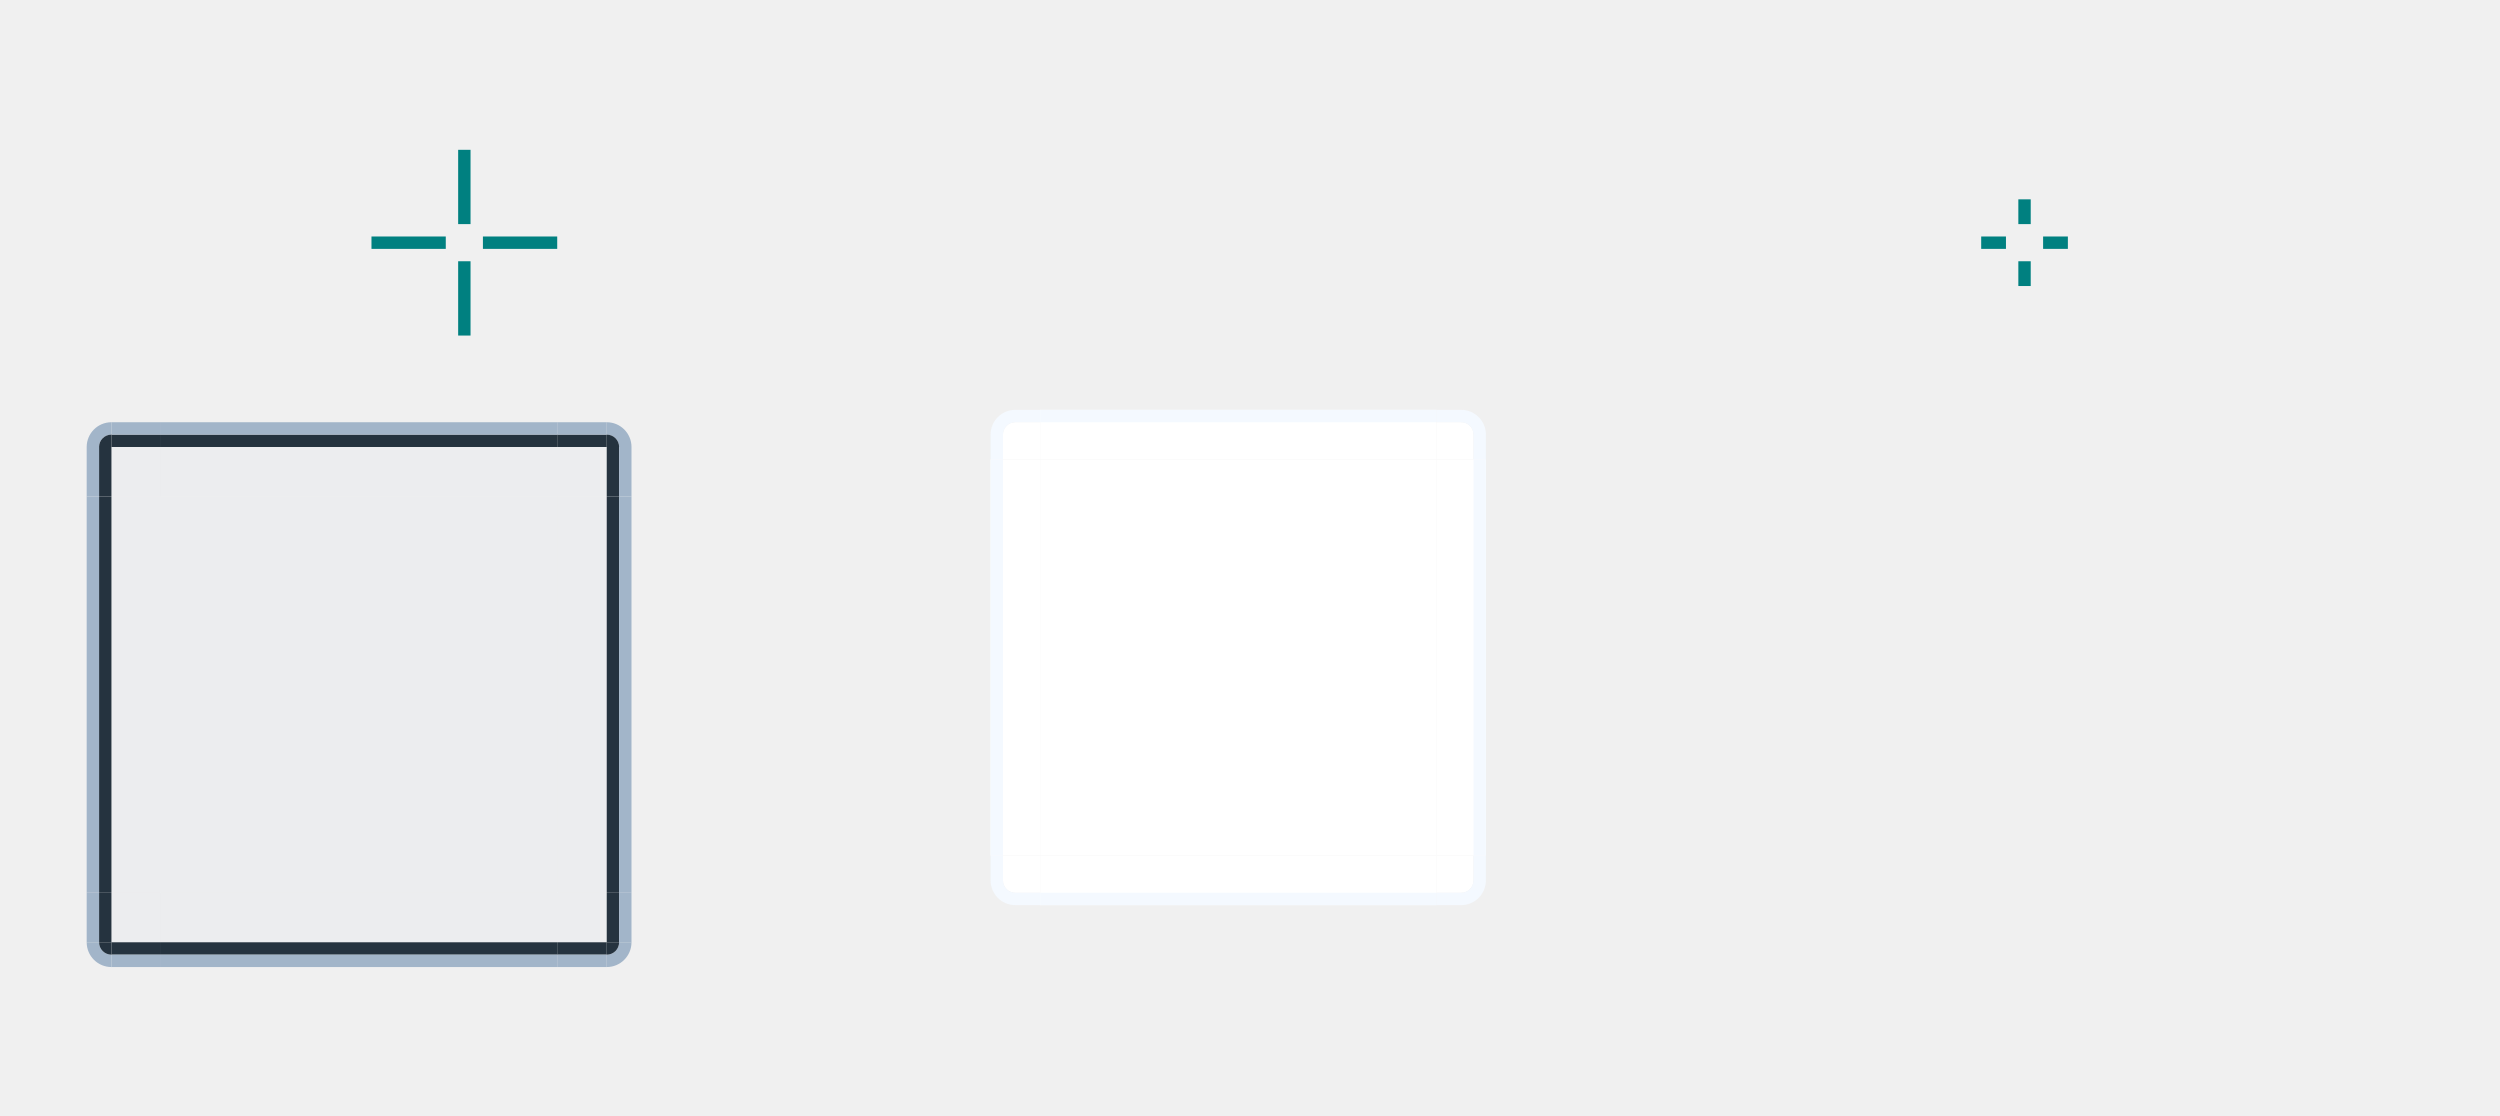
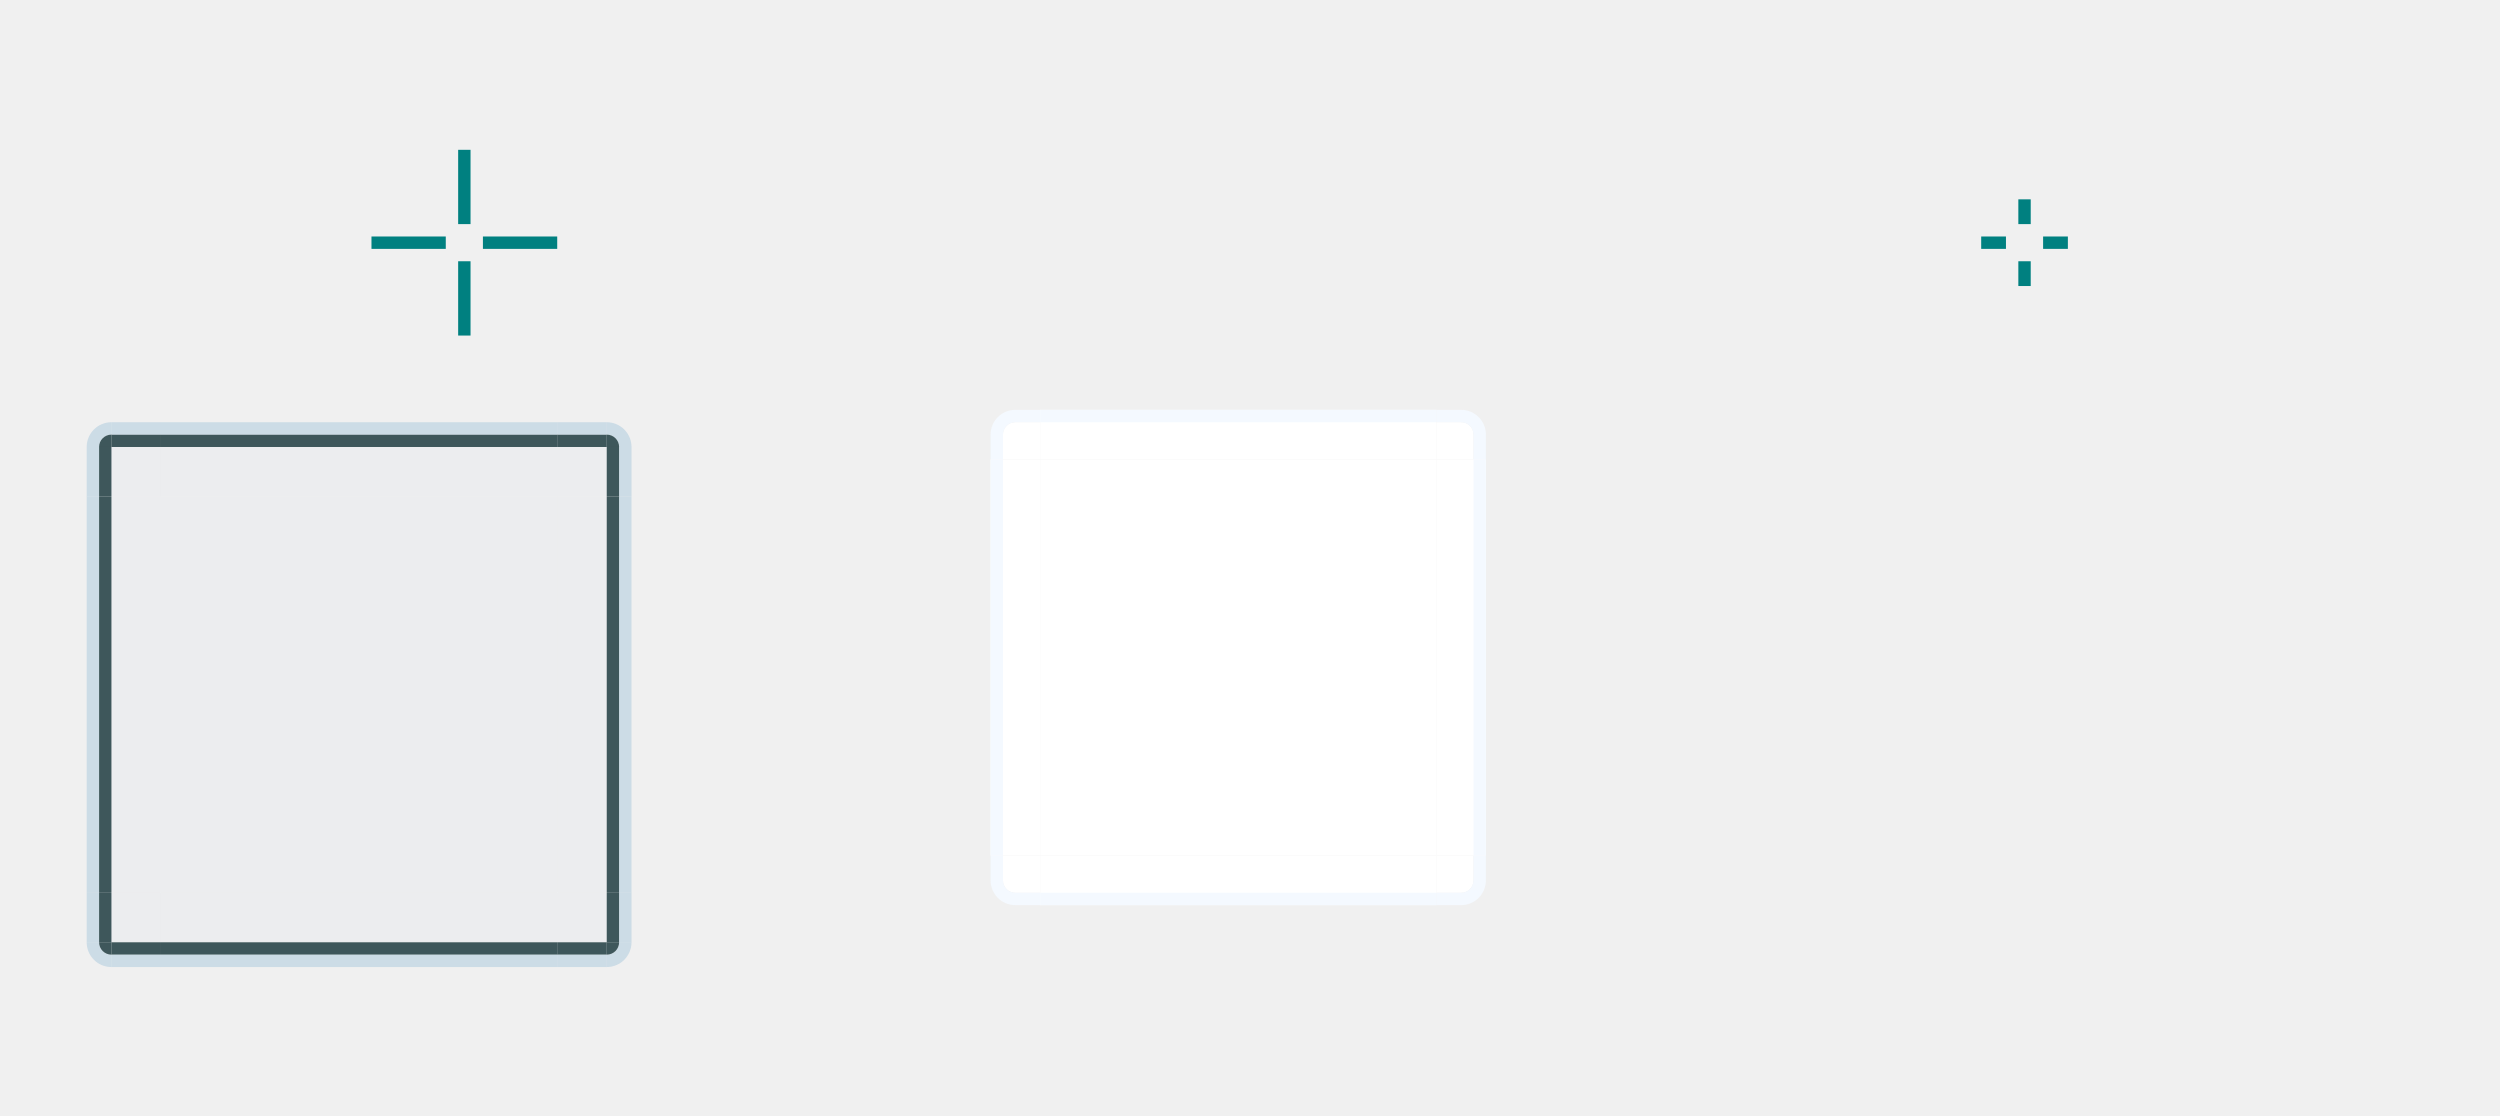
<svg xmlns="http://www.w3.org/2000/svg" id="svg986" version="1.1" viewBox="0 0 201.899 90.098" height="90.098" width="201.899">
  <defs id="defs980" />
  <style id="current-color-scheme" type="text/css">
      .ColorScheme-Text {
      }
      .ColorScheme-Background{
      }
      .ColorScheme-Highlight{
      }
      .ColorScheme-ViewText {
      }
      .ColorScheme-ViewBackground{
      }
      .ColorScheme-ViewHover {
      }
      .ColorScheme-ViewFocus{
      }
      .ColorScheme-ButtonText {
      }
      .ColorScheme-ButtonBackground{
      }
      .ColorScheme-ButtonHover {
      }
      .ColorScheme-ButtonFocus{
      }
  </style>
  <g id="layer1" transform="translate(-40.52661,-1024.312)">
    <rect y="1036.411" x="77.527" height="6" width="1" id="base-hint-top-margin" style="opacity:1;fill:#008080;fill-opacity:1;fill-rule:evenodd;stroke:none;stroke-width:0.2;stroke-linecap:square;stroke-linejoin:miter;stroke-miterlimit:4;stroke-dasharray:none;stroke-opacity:1;paint-order:normal" />
    <rect style="opacity:1;fill:#008080;fill-opacity:1;fill-rule:evenodd;stroke:none;stroke-width:0.2;stroke-linecap:square;stroke-linejoin:miter;stroke-miterlimit:4;stroke-dasharray:none;stroke-opacity:1;paint-order:normal" id="base-hint-bottom-margin" width="1" height="6" x="77.527" y="1045.411" />
    <rect y="1043.411" x="79.527" height="1" width="6" id="base-hint-right-margin" style="opacity:1;fill:#008080;fill-opacity:1;fill-rule:evenodd;stroke:none;stroke-width:0.2;stroke-linecap:square;stroke-linejoin:miter;stroke-miterlimit:4;stroke-dasharray:none;stroke-opacity:1;paint-order:normal" />
    <rect style="opacity:1;fill:#008080;fill-opacity:1;fill-rule:evenodd;stroke:none;stroke-width:0.2;stroke-linecap:square;stroke-linejoin:miter;stroke-miterlimit:4;stroke-dasharray:none;stroke-opacity:1;paint-order:normal" id="base-hint-left-margin" width="6" height="1" x="70.527" y="1043.411" />
    <rect y="1061.411" x="124.527" height="32" width="32" id="focus-center" style="opacity:1;fill:#ffffff;fill-opacity:1;stroke:none;stroke-width:1;stroke-linecap:round;stroke-miterlimit:4;stroke-dasharray:none;stroke-opacity:1" />
    <rect y="1061.411" x="188.527" height="32" width="32" id="hover-center" style="opacity:1;fill:none;fill-opacity:1;stroke:none;stroke-width:1;stroke-linecap:round;stroke-miterlimit:4;stroke-dasharray:none;stroke-opacity:1" />
    <rect transform="scale(1,-1)" style="opacity:1;fill:none;fill-opacity:1;stroke:none;stroke-width:1;stroke-linecap:round;stroke-miterlimit:4;stroke-dasharray:none;stroke-opacity:1" id="hover-top" width="32" height="6" x="188.527" y="-1061.411" />
    <rect y="220.527" x="1061.411" height="6" width="32" id="hover-right" style="opacity:1;fill:none;fill-opacity:1;stroke:none;stroke-width:1;stroke-linecap:round;stroke-miterlimit:4;stroke-dasharray:none;stroke-opacity:1" transform="matrix(0,1,1,0,0,0)" />
    <rect style="opacity:1;fill:none;fill-opacity:1;stroke:none;stroke-width:1;stroke-linecap:round;stroke-miterlimit:4;stroke-dasharray:none;stroke-opacity:1" id="hover-topleft" width="6" height="6" x="182.527" y="1055.411" />
    <rect transform="matrix(0,1,1,0,0,0)" style="opacity:1;fill:none;fill-opacity:1;stroke:none;stroke-width:1;stroke-linecap:round;stroke-miterlimit:4;stroke-dasharray:none;stroke-opacity:1" id="hover-left" width="32" height="6" x="1061.411" y="182.527" />
    <rect y="1055.411" x="220.527" height="6" width="6" id="hover-topright" style="opacity:1;fill:none;fill-opacity:1;stroke:none;stroke-width:1;stroke-linecap:round;stroke-miterlimit:4;stroke-dasharray:none;stroke-opacity:1" />
    <g id="hover-bottom" style="fill:none">
      <rect style="opacity:1;fill:none;fill-opacity:1;stroke:none;stroke-width:1;stroke-linecap:round;stroke-miterlimit:4;stroke-dasharray:none;stroke-opacity:1" id="rect1877" width="32" height="2" x="188.527" y="1097.411" />
      <rect y="1093.411" x="188.527" height="4" width="32" id="rect1871" style="opacity:1;fill:none;fill-opacity:1;stroke:none;stroke-width:1;stroke-linecap:round;stroke-miterlimit:4;stroke-dasharray:none;stroke-opacity:1" />
    </g>
    <g id="hover-bottomright" transform="matrix(0.1874999,0,0,1,185.1779,-1.607666e-5)" style="stroke-width:2.309;fill:none">
      <rect y="1097.411" x="188.527" height="2" width="21.333" id="rect1893" style="opacity:1;fill:none;fill-opacity:1;stroke:none;stroke-width:2.309;stroke-linecap:round;stroke-miterlimit:4;stroke-dasharray:none;stroke-opacity:1" />
      <rect style="opacity:1;fill:none;fill-opacity:1;stroke:none;stroke-width:2.309;stroke-linecap:round;stroke-miterlimit:4;stroke-dasharray:none;stroke-opacity:1" id="rect1895" width="32" height="6" x="188.527" y="1093.411" />
    </g>
    <g style="stroke-width:2.309;fill:none" transform="matrix(0.1874999,0,0,1,147.1779,-1.607666e-5)" id="hover-bottomleft">
      <rect style="opacity:1;fill:none;fill-opacity:1;stroke:none;stroke-width:2.309;stroke-linecap:round;stroke-miterlimit:4;stroke-dasharray:none;stroke-opacity:1" id="rect1899" width="21.333" height="2" x="199.193" y="1097.411" />
      <rect y="1093.411" x="188.527" height="4" width="32" id="rect1901" style="opacity:1;fill:none;fill-opacity:1;stroke:none;stroke-width:2.309;stroke-linecap:round;stroke-miterlimit:4;stroke-dasharray:none;stroke-opacity:1" />
    </g>
    <rect y="1040.411" x="203.527" height="2" width="1" id="focus-hint-top-margin" style="opacity:1;fill:#008080;fill-opacity:1;fill-rule:evenodd;stroke:none;stroke-width:0.2;stroke-linecap:square;stroke-linejoin:miter;stroke-miterlimit:4;stroke-dasharray:none;stroke-opacity:1;paint-order:normal" />
    <rect style="opacity:1;fill:#008080;fill-opacity:1;fill-rule:evenodd;stroke:none;stroke-width:0.2;stroke-linecap:square;stroke-linejoin:miter;stroke-miterlimit:4;stroke-dasharray:none;stroke-opacity:1;paint-order:normal" id="focus-hint-bottom-margin" width="1" height="2" x="203.527" y="1045.411" />
    <rect y="1043.411" x="205.527" height="1" width="2" id="focus-hint-right-margin" style="opacity:1;fill:#008080;fill-opacity:1;fill-rule:evenodd;stroke:none;stroke-width:0.2;stroke-linecap:square;stroke-linejoin:miter;stroke-miterlimit:4;stroke-dasharray:none;stroke-opacity:1;paint-order:normal" />
    <rect style="opacity:1;fill:#008080;fill-opacity:1;fill-rule:evenodd;stroke:none;stroke-width:0.2;stroke-linecap:square;stroke-linejoin:miter;stroke-miterlimit:4;stroke-dasharray:none;stroke-opacity:1;paint-order:normal" id="focus-hint-left-margin" width="2" height="1" x="200.527" y="1043.411" />
    <rect style="opacity:1;fill:#eaecee;fill-opacity:0.78;stroke:none;stroke-width:3;stroke-miterlimit:4;stroke-dasharray:none;stroke-opacity:1" id="base-center" width="32" height="32" x="53.527" y="1064.411" />
    <g id="focus-bottom" transform="translate(-4.3475098e-5,-3.2050705e-5)">
      <rect style="opacity:1;fill:none;fill-opacity:1;stroke:none;stroke-width:1;stroke-linecap:round;stroke-miterlimit:4;stroke-dasharray:none;stroke-opacity:1" id="rect971" width="32" height="1" x="124.527" y="1098.411" />
      <rect y="1093.411" x="124.527" height="4" width="32" id="rect973" style="opacity:1;fill:#ffffff;fill-opacity:1;stroke:none;stroke-width:1;stroke-linecap:round;stroke-miterlimit:4;stroke-dasharray:none;stroke-opacity:1" />
      <rect style="opacity:1;fill:#f4f9ff;fill-opacity:1;stroke:none;stroke-width:1;stroke-linecap:round;stroke-miterlimit:4;stroke-dasharray:none;stroke-opacity:1" id="rect5732" width="32" height="1" x="124.527" y="1096.411" />
    </g>
    <g id="base-bottom" transform="translate(-0.9999965,-11)">
      <g style="stroke-width:1.155" transform="matrix(0.999998,0,0,0.749986,-567.4721,144.0392)" id="g933">
        <rect transform="scale(1,-1)" y="-1289.853" x="622" height="5.333" width="32" id="rect2239" style="opacity:1;fill:#eaecee;fill-opacity:0.78;stroke:none;stroke-width:3.464;stroke-miterlimit:4;stroke-dasharray:none;stroke-opacity:1" />
        <rect style="opacity:1;fill:none;fill-opacity:1;stroke:none;stroke-width:3.464;stroke-miterlimit:4;stroke-dasharray:none;stroke-opacity:1" id="rect2241" width="32" height="1" x="622" y="-1288.52" transform="scale(1,-1)" />
      </g>
      <g id="g905" transform="matrix(0.9999979,0,0,0.2499816,-567.472,789.3047)" style="stroke-width:2">
        <rect transform="scale(1,-1)" y="-1288.52" x="622" height="1" width="32" id="rect903" style="opacity:1;fill:none;fill-opacity:1;stroke:none;stroke-width:6;stroke-miterlimit:4;stroke-dasharray:none;stroke-opacity:1" />
      </g>
      <g style="stroke-width:2" transform="matrix(0.9999979,0,0,0.2499816,-567.472,790.3047)" id="g911">
-         <rect transform="scale(1,-1)" y="-1288.52" x="622" height="4" width="32" id="rect907" style="opacity:1;fill:#25333f;fill-opacity:1;stroke:none;stroke-width:6;stroke-miterlimit:4;stroke-dasharray:none;stroke-opacity:1" />
+         <rect transform="scale(1,-1)" y="-1288.52" x="622" height="4" width="32" id="rect907" style="opacity:1;fill:#1b393e;fill-opacity:0.831;stroke:none;stroke-width:6;stroke-miterlimit:4;stroke-dasharray:none;stroke-opacity:1" />
        <rect style="opacity:1;fill:none;fill-opacity:1;stroke:none;stroke-width:6;stroke-miterlimit:4;stroke-dasharray:none;stroke-opacity:1" id="rect909" width="32" height="1" x="622" y="-1288.52" transform="scale(1,-1)" />
      </g>
      <g id="g917" transform="matrix(0.9999979,0,0,0.2499816,-567.472,791.3047)" style="stroke-width:2">
-         <rect style="opacity:1;fill:#a2b5c9;fill-opacity:1;stroke:none;stroke-width:6;stroke-miterlimit:4;stroke-dasharray:none;stroke-opacity:1" id="rect913" width="32" height="4" x="622" y="-1288.52" transform="scale(1,-1)" />
+         <rect style="opacity:1;fill:#b3cdde;fill-opacity:0.584;stroke:none;stroke-width:6;stroke-miterlimit:4;stroke-dasharray:none;stroke-opacity:1" id="rect913" width="32" height="4" x="622" y="-1288.52" transform="scale(1,-1)" />
        <rect transform="scale(1,-1)" y="-1288.52" x="622" height="1" width="32" id="rect915" style="opacity:1;fill:none;fill-opacity:1;stroke:none;stroke-width:6;stroke-miterlimit:4;stroke-dasharray:none;stroke-opacity:1" />
      </g>
    </g>
    <g transform="matrix(1,0,0,-1,-0.9999967,2171.822)" id="base-top">
      <g id="g1658" transform="matrix(0.999998,0,0,0.749986,-567.4721,144.0392)" style="stroke-width:1.155">
        <rect style="opacity:1;fill:#eaecee;fill-opacity:0.78;stroke:none;stroke-width:3.464;stroke-miterlimit:4;stroke-dasharray:none;stroke-opacity:1" id="rect1654" width="32" height="5.333" x="622" y="-1289.853" transform="scale(1,-1)" />
        <rect transform="scale(1,-1)" y="-1288.52" x="622" height="1" width="32" id="rect1656" style="opacity:1;fill:none;fill-opacity:1;stroke:none;stroke-width:3.464;stroke-miterlimit:4;stroke-dasharray:none;stroke-opacity:1" />
      </g>
      <g style="stroke-width:2" transform="matrix(0.9999979,0,0,0.2499816,-567.472,789.3047)" id="g1664">
        <rect style="opacity:1;fill:none;fill-opacity:1;stroke:none;stroke-width:6;stroke-miterlimit:4;stroke-dasharray:none;stroke-opacity:1" id="rect1662" width="32" height="1" x="622" y="-1288.52" transform="scale(1,-1)" />
      </g>
      <g id="g1670" transform="matrix(0.9999979,0,0,0.2499816,-567.472,790.3047)" style="stroke-width:2">
-         <rect style="opacity:1;fill:#25333f;fill-opacity:1;stroke:none;stroke-width:6;stroke-miterlimit:4;stroke-dasharray:none;stroke-opacity:1" id="rect1666" width="32" height="4" x="622" y="-1288.52" transform="scale(1,-1)" />
+         <rect style="opacity:1;fill:#1b393e;fill-opacity:0.831;stroke:none;stroke-width:6;stroke-miterlimit:4;stroke-dasharray:none;stroke-opacity:1" id="rect1666" width="32" height="4" x="622" y="-1288.52" transform="scale(1,-1)" />
        <rect transform="scale(1,-1)" y="-1288.52" x="622" height="1" width="32" id="rect1668" style="opacity:1;fill:none;fill-opacity:1;stroke:none;stroke-width:6;stroke-miterlimit:4;stroke-dasharray:none;stroke-opacity:1" />
      </g>
      <g style="stroke-width:2" transform="matrix(0.9999979,0,0,0.2499816,-567.472,791.3047)" id="g1676">
-         <rect transform="scale(1,-1)" y="-1288.52" x="622" height="4" width="32" id="rect1672" style="opacity:1;fill:#a2b5c9;fill-opacity:1;stroke:none;stroke-width:6;stroke-miterlimit:4;stroke-dasharray:none;stroke-opacity:1" />
+         <rect transform="scale(1,-1)" y="-1288.52" x="622" height="4" width="32" id="rect1672" style="opacity:1;fill:#b3cdde;fill-opacity:0.584;stroke:none;stroke-width:6;stroke-miterlimit:4;stroke-dasharray:none;stroke-opacity:1" />
        <rect style="opacity:1;fill:none;fill-opacity:1;stroke:none;stroke-width:6;stroke-miterlimit:4;stroke-dasharray:none;stroke-opacity:1" id="rect1674" width="32" height="1" x="622" y="-1288.52" transform="scale(1,-1)" />
      </g>
    </g>
    <g transform="matrix(1,0,0,-1,-4.3475098e-5,2154.822)" id="focus-top">
      <rect y="1098.411" x="124.527" height="1" width="32" id="rect1682" style="opacity:1;fill:none;fill-opacity:1;stroke:none;stroke-width:1;stroke-linecap:round;stroke-miterlimit:4;stroke-dasharray:none;stroke-opacity:1" />
      <rect style="opacity:1;fill:#ffffff;fill-opacity:1;stroke:none;stroke-width:1;stroke-linecap:round;stroke-miterlimit:4;stroke-dasharray:none;stroke-opacity:1" id="rect1684" width="32" height="4" x="124.527" y="1093.411" />
      <rect y="1096.411" x="124.527" height="1" width="32" id="rect1686" style="opacity:1;fill:#f4f9ff;fill-opacity:1;stroke:none;stroke-width:1;stroke-linecap:round;stroke-miterlimit:4;stroke-dasharray:none;stroke-opacity:1" />
    </g>
    <g id="base-topleft">
      <rect y="1060.411" x="49.527" height="4" width="4" id="rect1690" style="opacity:1;fill:#eaecee;fill-opacity:0.78;stroke:none;stroke-width:3;stroke-linecap:round;stroke-miterlimit:4;stroke-dasharray:none;stroke-opacity:1" />
-       <path id="path1692" d="m 49.527,1058.411 a 2,2 0 0 0 -2,2 h 1 a 1,1 0 0 1 1,-1 z" style="opacity:1;fill:#a2b5c9;fill-opacity:1;stroke:none;stroke-width:3;stroke-linecap:round;stroke-miterlimit:4;stroke-dasharray:none;stroke-opacity:1" />
-       <path transform="scale(-1)" d="m -48.527,-1060.411 a 1,1 0 0 1 -1,1 l -1e-6,-1 z" id="path1696" style="opacity:1;fill:#25333f;fill-opacity:1;stroke:none;stroke-width:3;stroke-linecap:round;stroke-miterlimit:4;stroke-dasharray:none;stroke-opacity:1" />
-       <rect y="1059.411" x="49.527" height="1" width="4" id="rect1701" style="opacity:1;fill:#25333f;fill-opacity:1;stroke:none;stroke-width:3;stroke-linecap:round;stroke-miterlimit:4;stroke-dasharray:none;stroke-opacity:1" />
-       <rect style="opacity:1;fill:#a2b5c9;fill-opacity:1;stroke:none;stroke-width:3;stroke-linecap:round;stroke-miterlimit:4;stroke-dasharray:none;stroke-opacity:1" id="rect1703" width="4" height="1" x="49.527" y="1058.411" />
-       <rect transform="rotate(90)" style="opacity:1;fill:#25333f;fill-opacity:1;stroke:none;stroke-width:3;stroke-linecap:round;stroke-miterlimit:4;stroke-dasharray:none;stroke-opacity:1" id="rect1705" width="4" height="1" x="1060.411" y="-49.527" />
-       <rect y="-48.527" x="1060.411" height="1" width="4" id="rect1709" style="opacity:1;fill:#a2b5c9;fill-opacity:1;stroke:none;stroke-width:3;stroke-linecap:round;stroke-miterlimit:4;stroke-dasharray:none;stroke-opacity:1" transform="rotate(90)" />
+       <path id="path1692" d="m 49.527,1058.411 a 2,2 0 0 0 -2,2 h 1 a 1,1 0 0 1 1,-1 z" style="opacity:1;fill:#b3cdde;fill-opacity:0.584;stroke:none;stroke-width:3;stroke-linecap:round;stroke-miterlimit:4;stroke-dasharray:none;stroke-opacity:1" />
+       <path transform="scale(-1)" d="m -48.527,-1060.411 a 1,1 0 0 1 -1,1 l -1e-6,-1 z" id="path1696" style="opacity:1;fill:#1b393e;fill-opacity:0.831;stroke:none;stroke-width:3;stroke-linecap:round;stroke-miterlimit:4;stroke-dasharray:none;stroke-opacity:1" />
+       <rect y="1059.411" x="49.527" height="1" width="4" id="rect1701" style="opacity:1;fill:#1b393e;fill-opacity:0.831;stroke:none;stroke-width:3;stroke-linecap:round;stroke-miterlimit:4;stroke-dasharray:none;stroke-opacity:1" />
+       <rect style="opacity:1;fill:#b3cdde;fill-opacity:0.584;stroke:none;stroke-width:3;stroke-linecap:round;stroke-miterlimit:4;stroke-dasharray:none;stroke-opacity:1" id="rect1703" width="4" height="1" x="49.527" y="1058.411" />
+       <rect transform="rotate(90)" style="opacity:1;fill:#1b393e;fill-opacity:0.831;stroke:none;stroke-width:3;stroke-linecap:round;stroke-miterlimit:4;stroke-dasharray:none;stroke-opacity:1" id="rect1705" width="4" height="1" x="1060.411" y="-49.527" />
+       <rect y="-48.527" x="1060.411" height="1" width="4" id="rect1709" style="opacity:1;fill:#b3cdde;fill-opacity:0.584;stroke:none;stroke-width:3;stroke-linecap:round;stroke-miterlimit:4;stroke-dasharray:none;stroke-opacity:1" transform="rotate(90)" />
    </g>
    <g id="base-left" transform="matrix(0,-1,-1,0,1160.938,1150.938)">
      <g style="stroke-width:1.155" transform="matrix(0.999998,0,0,0.749986,-567.4721,144.0392)" id="g1726">
        <rect transform="scale(1,-1)" y="-1289.853" x="622" height="5.333" width="32" id="rect1722" style="opacity:1;fill:#eaecee;fill-opacity:0.78;stroke:none;stroke-width:3.464;stroke-miterlimit:4;stroke-dasharray:none;stroke-opacity:1" />
        <rect style="opacity:1;fill:none;fill-opacity:1;stroke:none;stroke-width:3.464;stroke-miterlimit:4;stroke-dasharray:none;stroke-opacity:1" id="rect1724" width="32" height="1" x="622" y="-1288.52" transform="scale(1,-1)" />
      </g>
      <g id="g1732" transform="matrix(0.9999979,0,0,0.2499816,-567.472,789.3047)" style="stroke-width:2">
        <rect transform="scale(1,-1)" y="-1288.52" x="622" height="1" width="32" id="rect1730" style="opacity:1;fill:none;fill-opacity:1;stroke:none;stroke-width:6;stroke-miterlimit:4;stroke-dasharray:none;stroke-opacity:1" />
      </g>
      <g style="stroke-width:2" transform="matrix(0.9999979,0,0,0.2499816,-567.472,790.3047)" id="g1738">
-         <rect transform="scale(1,-1)" y="-1288.52" x="622" height="4" width="32" id="rect1734" style="opacity:1;fill:#25333f;fill-opacity:1;stroke:none;stroke-width:6;stroke-miterlimit:4;stroke-dasharray:none;stroke-opacity:1" />
+         <rect transform="scale(1,-1)" y="-1288.52" x="622" height="4" width="32" id="rect1734" style="opacity:1;fill:#1b393e;fill-opacity:0.831;stroke:none;stroke-width:6;stroke-miterlimit:4;stroke-dasharray:none;stroke-opacity:1" />
        <rect style="opacity:1;fill:none;fill-opacity:1;stroke:none;stroke-width:6;stroke-miterlimit:4;stroke-dasharray:none;stroke-opacity:1" id="rect1736" width="32" height="1" x="622" y="-1288.52" transform="scale(1,-1)" />
      </g>
      <g id="g1744" transform="matrix(0.9999979,0,0,0.2499816,-567.472,791.3047)" style="stroke-width:2">
-         <rect style="opacity:1;fill:#a2b5c9;fill-opacity:1;stroke:none;stroke-width:6;stroke-miterlimit:4;stroke-dasharray:none;stroke-opacity:1" id="rect1740" width="32" height="4" x="622" y="-1288.52" transform="scale(1,-1)" />
+         <rect style="opacity:1;fill:#b3cdde;fill-opacity:0.584;stroke:none;stroke-width:6;stroke-miterlimit:4;stroke-dasharray:none;stroke-opacity:1" id="rect1740" width="32" height="4" x="622" y="-1288.52" transform="scale(1,-1)" />
        <rect transform="scale(1,-1)" y="-1288.52" x="622" height="1" width="32" id="rect1742" style="opacity:1;fill:none;fill-opacity:1;stroke:none;stroke-width:6;stroke-miterlimit:4;stroke-dasharray:none;stroke-opacity:1" />
      </g>
    </g>
    <g id="base-bottomleft" transform="matrix(1,0,0,-1,1.4668044e-6,2160.822)">
      <rect style="opacity:1;fill:#eaecee;fill-opacity:0.78;stroke:none;stroke-width:3;stroke-linecap:round;stroke-miterlimit:4;stroke-dasharray:none;stroke-opacity:1" id="rect1748" width="4" height="4" x="49.527" y="1060.411" />
-       <path style="opacity:1;fill:#a2b5c9;fill-opacity:1;stroke:none;stroke-width:3;stroke-linecap:round;stroke-miterlimit:4;stroke-dasharray:none;stroke-opacity:1" d="m 49.527,1058.411 a 2,2 0 0 0 -2,2 h 1 a 1,1 0 0 1 1,-1 z" id="path1750" />
-       <path style="opacity:1;fill:#25333f;fill-opacity:1;stroke:none;stroke-width:3;stroke-linecap:round;stroke-miterlimit:4;stroke-dasharray:none;stroke-opacity:1" id="path1752" d="m -48.527,-1060.411 a 1,1 0 0 1 -1,1 l -1e-6,-1 z" transform="scale(-1)" />
-       <rect style="opacity:1;fill:#25333f;fill-opacity:1;stroke:none;stroke-width:3;stroke-linecap:round;stroke-miterlimit:4;stroke-dasharray:none;stroke-opacity:1" id="rect1756" width="4" height="1" x="49.527" y="1059.411" />
-       <rect y="1058.411" x="49.527" height="1" width="4" id="rect1758" style="opacity:1;fill:#a2b5c9;fill-opacity:1;stroke:none;stroke-width:3;stroke-linecap:round;stroke-miterlimit:4;stroke-dasharray:none;stroke-opacity:1" />
-       <rect y="-49.527" x="1060.411" height="1" width="4" id="rect1760" style="opacity:1;fill:#25333f;fill-opacity:1;stroke:none;stroke-width:3;stroke-linecap:round;stroke-miterlimit:4;stroke-dasharray:none;stroke-opacity:1" transform="rotate(90)" />
-       <rect transform="rotate(90)" style="opacity:1;fill:#a2b5c9;fill-opacity:1;stroke:none;stroke-width:3;stroke-linecap:round;stroke-miterlimit:4;stroke-dasharray:none;stroke-opacity:1" id="rect1764" width="4" height="1" x="1060.411" y="-48.527" />
+       <path style="opacity:1;fill:#b3cdde;fill-opacity:0.584;stroke:none;stroke-width:3;stroke-linecap:round;stroke-miterlimit:4;stroke-dasharray:none;stroke-opacity:1" d="m 49.527,1058.411 a 2,2 0 0 0 -2,2 h 1 a 1,1 0 0 1 1,-1 z" id="path1750" />
+       <path style="opacity:1;fill:#1b393e;fill-opacity:0.831;stroke:none;stroke-width:3;stroke-linecap:round;stroke-miterlimit:4;stroke-dasharray:none;stroke-opacity:1" id="path1752" d="m -48.527,-1060.411 a 1,1 0 0 1 -1,1 l -1e-6,-1 z" transform="scale(-1)" />
+       <rect style="opacity:1;fill:#1b393e;fill-opacity:0.831;stroke:none;stroke-width:3;stroke-linecap:round;stroke-miterlimit:4;stroke-dasharray:none;stroke-opacity:1" id="rect1756" width="4" height="1" x="49.527" y="1059.411" />
+       <rect y="1058.411" x="49.527" height="1" width="4" id="rect1758" style="opacity:1;fill:#b3cdde;fill-opacity:0.584;stroke:none;stroke-width:3;stroke-linecap:round;stroke-miterlimit:4;stroke-dasharray:none;stroke-opacity:1" />
+       <rect y="-49.527" x="1060.411" height="1" width="4" id="rect1760" style="opacity:1;fill:#1b393e;fill-opacity:0.831;stroke:none;stroke-width:3;stroke-linecap:round;stroke-miterlimit:4;stroke-dasharray:none;stroke-opacity:1" transform="rotate(90)" />
+       <rect transform="rotate(90)" style="opacity:1;fill:#b3cdde;fill-opacity:0.584;stroke:none;stroke-width:3;stroke-linecap:round;stroke-miterlimit:4;stroke-dasharray:none;stroke-opacity:1" id="rect1764" width="4" height="1" x="1060.411" y="-48.527" />
    </g>
    <g id="focus-left" transform="matrix(0,-1,-1,0,1217.937,1217.938)">
      <rect style="opacity:1;fill:none;fill-opacity:1;stroke:none;stroke-width:1;stroke-linecap:round;stroke-miterlimit:4;stroke-dasharray:none;stroke-opacity:1" id="rect1776" width="32" height="1" x="124.527" y="1098.411" />
      <rect y="1093.411" x="124.527" height="4" width="32" id="rect1778" style="opacity:1;fill:#ffffff;fill-opacity:1;stroke:none;stroke-width:1;stroke-linecap:round;stroke-miterlimit:4;stroke-dasharray:none;stroke-opacity:1" />
      <rect style="opacity:1;fill:#f4f9ff;fill-opacity:1;stroke:none;stroke-width:1;stroke-linecap:round;stroke-miterlimit:4;stroke-dasharray:none;stroke-opacity:1" id="rect1780" width="32" height="1" x="124.527" y="1096.411" />
    </g>
    <g transform="rotate(-90,64.52656,1086.411)" id="base-right">
      <g id="g1822" transform="matrix(0.999998,0,0,0.749986,-567.4721,144.0392)" style="stroke-width:1.155">
        <rect style="opacity:1;fill:#eaecee;fill-opacity:0.78;stroke:none;stroke-width:3.464;stroke-miterlimit:4;stroke-dasharray:none;stroke-opacity:1" id="rect1818" width="32" height="5.333" x="622" y="-1289.853" transform="scale(1,-1)" />
        <rect transform="scale(1,-1)" y="-1288.52" x="622" height="1" width="32" id="rect1820" style="opacity:1;fill:none;fill-opacity:1;stroke:none;stroke-width:3.464;stroke-miterlimit:4;stroke-dasharray:none;stroke-opacity:1" />
      </g>
      <g style="stroke-width:2" transform="matrix(0.9999979,0,0,0.2499816,-567.472,789.3047)" id="g1828">
        <rect style="opacity:1;fill:none;fill-opacity:1;stroke:none;stroke-width:6;stroke-miterlimit:4;stroke-dasharray:none;stroke-opacity:1" id="rect1826" width="32" height="1" x="622" y="-1288.52" transform="scale(1,-1)" />
      </g>
      <g id="g1834" transform="matrix(0.9999979,0,0,0.2499816,-567.472,790.3047)" style="stroke-width:2">
-         <rect style="opacity:1;fill:#25333f;fill-opacity:1;stroke:none;stroke-width:6;stroke-miterlimit:4;stroke-dasharray:none;stroke-opacity:1" id="rect1830" width="32" height="4" x="622" y="-1288.52" transform="scale(1,-1)" />
+         <rect style="opacity:1;fill:#1b393e;fill-opacity:0.831;stroke:none;stroke-width:6;stroke-miterlimit:4;stroke-dasharray:none;stroke-opacity:1" id="rect1830" width="32" height="4" x="622" y="-1288.52" transform="scale(1,-1)" />
        <rect transform="scale(1,-1)" y="-1288.52" x="622" height="1" width="32" id="rect1832" style="opacity:1;fill:none;fill-opacity:1;stroke:none;stroke-width:6;stroke-miterlimit:4;stroke-dasharray:none;stroke-opacity:1" />
      </g>
      <g style="stroke-width:2" transform="matrix(0.9999979,0,0,0.2499816,-567.472,791.3047)" id="g1840">
-         <rect transform="scale(1,-1)" y="-1288.52" x="622" height="4" width="32" id="rect1836" style="opacity:1;fill:#a2b5c9;fill-opacity:1;stroke:none;stroke-width:6;stroke-miterlimit:4;stroke-dasharray:none;stroke-opacity:1" />
+         <rect transform="scale(1,-1)" y="-1288.52" x="622" height="4" width="32" id="rect1836" style="opacity:1;fill:#b3cdde;fill-opacity:0.584;stroke:none;stroke-width:6;stroke-miterlimit:4;stroke-dasharray:none;stroke-opacity:1" />
        <rect style="opacity:1;fill:none;fill-opacity:1;stroke:none;stroke-width:6;stroke-miterlimit:4;stroke-dasharray:none;stroke-opacity:1" id="rect1838" width="32" height="1" x="622" y="-1288.52" transform="scale(1,-1)" />
      </g>
    </g>
    <g transform="rotate(-180,69.52661,1080.411)" id="base-bottomright">
      <rect y="1060.411" x="49.527" height="4" width="4" id="rect1844" style="opacity:1;fill:#eaecee;fill-opacity:0.78;stroke:none;stroke-width:3;stroke-linecap:round;stroke-miterlimit:4;stroke-dasharray:none;stroke-opacity:1" />
-       <path id="path1846" d="m 49.527,1058.411 a 2,2 0 0 0 -2,2 h 1 a 1,1 0 0 1 1,-1 z" style="opacity:1;fill:#a2b5c9;fill-opacity:1;stroke:none;stroke-width:3;stroke-linecap:round;stroke-miterlimit:4;stroke-dasharray:none;stroke-opacity:1" />
-       <path transform="scale(-1)" d="m -48.527,-1060.411 a 1,1 0 0 1 -1,1 l -1e-6,-1 z" id="path1848" style="opacity:1;fill:#25333f;fill-opacity:1;stroke:none;stroke-width:3;stroke-linecap:round;stroke-miterlimit:4;stroke-dasharray:none;stroke-opacity:1" />
-       <rect y="1059.411" x="49.527" height="1" width="4" id="rect1852" style="opacity:1;fill:#25333f;fill-opacity:1;stroke:none;stroke-width:3;stroke-linecap:round;stroke-miterlimit:4;stroke-dasharray:none;stroke-opacity:1" />
-       <rect style="opacity:1;fill:#a2b5c9;fill-opacity:1;stroke:none;stroke-width:3;stroke-linecap:round;stroke-miterlimit:4;stroke-dasharray:none;stroke-opacity:1" id="rect1854" width="4" height="1" x="49.527" y="1058.411" />
-       <rect transform="rotate(90)" style="opacity:1;fill:#25333f;fill-opacity:1;stroke:none;stroke-width:3;stroke-linecap:round;stroke-miterlimit:4;stroke-dasharray:none;stroke-opacity:1" id="rect1856" width="4" height="1" x="1060.411" y="-49.527" />
-       <rect y="-48.527" x="1060.411" height="1" width="4" id="rect1860" style="opacity:1;fill:#a2b5c9;fill-opacity:1;stroke:none;stroke-width:3;stroke-linecap:round;stroke-miterlimit:4;stroke-dasharray:none;stroke-opacity:1" transform="rotate(90)" />
+       <path id="path1846" d="m 49.527,1058.411 a 2,2 0 0 0 -2,2 h 1 a 1,1 0 0 1 1,-1 z" style="opacity:1;fill:#b3cdde;fill-opacity:0.584;stroke:none;stroke-width:3;stroke-linecap:round;stroke-miterlimit:4;stroke-dasharray:none;stroke-opacity:1" />
+       <path transform="scale(-1)" d="m -48.527,-1060.411 a 1,1 0 0 1 -1,1 l -1e-6,-1 z" id="path1848" style="opacity:1;fill:#1b393e;fill-opacity:0.831;stroke:none;stroke-width:3;stroke-linecap:round;stroke-miterlimit:4;stroke-dasharray:none;stroke-opacity:1" />
+       <rect y="1059.411" x="49.527" height="1" width="4" id="rect1852" style="opacity:1;fill:#1b393e;fill-opacity:0.831;stroke:none;stroke-width:3;stroke-linecap:round;stroke-miterlimit:4;stroke-dasharray:none;stroke-opacity:1" />
+       <rect style="opacity:1;fill:#b3cdde;fill-opacity:0.584;stroke:none;stroke-width:3;stroke-linecap:round;stroke-miterlimit:4;stroke-dasharray:none;stroke-opacity:1" id="rect1854" width="4" height="1" x="49.527" y="1058.411" />
+       <rect transform="rotate(90)" style="opacity:1;fill:#1b393e;fill-opacity:0.831;stroke:none;stroke-width:3;stroke-linecap:round;stroke-miterlimit:4;stroke-dasharray:none;stroke-opacity:1" id="rect1856" width="4" height="1" x="1060.411" y="-49.527" />
+       <rect y="-48.527" x="1060.411" height="1" width="4" id="rect1860" style="opacity:1;fill:#b3cdde;fill-opacity:0.584;stroke:none;stroke-width:3;stroke-linecap:round;stroke-miterlimit:4;stroke-dasharray:none;stroke-opacity:1" transform="rotate(90)" />
    </g>
    <g id="base-topright" transform="matrix(-1,0,0,1,139.0532,-3.2050705e-5)">
      <rect style="opacity:1;fill:#eaecee;fill-opacity:0.78;stroke:none;stroke-width:3;stroke-linecap:round;stroke-miterlimit:4;stroke-dasharray:none;stroke-opacity:1" id="rect1864" width="4" height="4" x="49.527" y="1060.411" />
-       <path style="opacity:1;fill:#a2b5c9;fill-opacity:1;stroke:none;stroke-width:3;stroke-linecap:round;stroke-miterlimit:4;stroke-dasharray:none;stroke-opacity:1" d="m 49.527,1058.411 a 2,2 0 0 0 -2,2 h 1 a 1,1 0 0 1 1,-1 z" id="path1866" />
-       <path style="opacity:1;fill:#25333f;fill-opacity:1;stroke:none;stroke-width:3;stroke-linecap:round;stroke-miterlimit:4;stroke-dasharray:none;stroke-opacity:1" id="path1868" d="m -48.527,-1060.411 a 1,1 0 0 1 -1,1 l -1e-6,-1 z" transform="scale(-1)" />
-       <rect style="opacity:1;fill:#25333f;fill-opacity:1;stroke:none;stroke-width:3;stroke-linecap:round;stroke-miterlimit:4;stroke-dasharray:none;stroke-opacity:1" id="rect1872" width="4" height="1" x="49.527" y="1059.411" />
-       <rect y="1058.411" x="49.527" height="1" width="4" id="rect1874" style="opacity:1;fill:#a2b5c9;fill-opacity:1;stroke:none;stroke-width:3;stroke-linecap:round;stroke-miterlimit:4;stroke-dasharray:none;stroke-opacity:1" />
-       <rect y="-49.527" x="1060.411" height="1" width="4" id="rect1876" style="opacity:1;fill:#25333f;fill-opacity:1;stroke:none;stroke-width:3;stroke-linecap:round;stroke-miterlimit:4;stroke-dasharray:none;stroke-opacity:1" transform="rotate(90)" />
-       <rect transform="rotate(90)" style="opacity:1;fill:#a2b5c9;fill-opacity:1;stroke:none;stroke-width:3;stroke-linecap:round;stroke-miterlimit:4;stroke-dasharray:none;stroke-opacity:1" id="rect1880" width="4" height="1" x="1060.411" y="-48.527" />
+       <path style="opacity:1;fill:#b3cdde;fill-opacity:0.584;stroke:none;stroke-width:3;stroke-linecap:round;stroke-miterlimit:4;stroke-dasharray:none;stroke-opacity:1" d="m 49.527,1058.411 a 2,2 0 0 0 -2,2 h 1 a 1,1 0 0 1 1,-1 z" id="path1866" />
+       <path style="opacity:1;fill:#1b393e;fill-opacity:0.831;stroke:none;stroke-width:3;stroke-linecap:round;stroke-miterlimit:4;stroke-dasharray:none;stroke-opacity:1" id="path1868" d="m -48.527,-1060.411 a 1,1 0 0 1 -1,1 l -1e-6,-1 z" transform="scale(-1)" />
+       <rect style="opacity:1;fill:#1b393e;fill-opacity:0.831;stroke:none;stroke-width:3;stroke-linecap:round;stroke-miterlimit:4;stroke-dasharray:none;stroke-opacity:1" id="rect1872" width="4" height="1" x="49.527" y="1059.411" />
+       <rect y="1058.411" x="49.527" height="1" width="4" id="rect1874" style="opacity:1;fill:#b3cdde;fill-opacity:0.584;stroke:none;stroke-width:3;stroke-linecap:round;stroke-miterlimit:4;stroke-dasharray:none;stroke-opacity:1" />
+       <rect y="-49.527" x="1060.411" height="1" width="4" id="rect1876" style="opacity:1;fill:#1b393e;fill-opacity:0.831;stroke:none;stroke-width:3;stroke-linecap:round;stroke-miterlimit:4;stroke-dasharray:none;stroke-opacity:1" transform="rotate(90)" />
+       <rect transform="rotate(90)" style="opacity:1;fill:#b3cdde;fill-opacity:0.584;stroke:none;stroke-width:3;stroke-linecap:round;stroke-miterlimit:4;stroke-dasharray:none;stroke-opacity:1" id="rect1880" width="4" height="1" x="1060.411" y="-48.527" />
    </g>
    <g transform="rotate(-90,140.5266,1077.411)" id="focus-right">
      <rect y="1098.411" x="124.527" height="1" width="32" id="rect1884" style="opacity:1;fill:none;fill-opacity:1;stroke:none;stroke-width:1;stroke-linecap:round;stroke-miterlimit:4;stroke-dasharray:none;stroke-opacity:1" />
      <rect style="opacity:1;fill:#ffffff;fill-opacity:1;stroke:none;stroke-width:1;stroke-linecap:round;stroke-miterlimit:4;stroke-dasharray:none;stroke-opacity:1" id="rect1886" width="32" height="4" x="124.527" y="1093.411" />
      <rect y="1096.411" x="124.527" height="1" width="32" id="rect1888" style="opacity:1;fill:#f4f9ff;fill-opacity:1;stroke:none;stroke-width:1;stroke-linecap:round;stroke-miterlimit:4;stroke-dasharray:none;stroke-opacity:1" />
    </g>
    <g id="focus-topright" transform="translate(2.000003,4.999973)">
      <rect transform="scale(1,-1)" y="-1056.411" x="154.527" height="6" width="6" id="rect1902" style="opacity:1;fill:none;fill-opacity:1;stroke:none;stroke-width:1;stroke-linecap:round;stroke-miterlimit:4;stroke-dasharray:none;stroke-opacity:1" />
      <path id="rect1596" transform="translate(40.52661,1024.312)" d="m 114,29.098 v 3 h 3 v -2 a 1,1 0 0 0 -1,-1 z" style="opacity:1;fill:#ffffff;fill-opacity:1;stroke:none;stroke-width:1;stroke-linecap:round;stroke-miterlimit:4;stroke-dasharray:none;stroke-opacity:1" />
      <path style="opacity:1;fill:#f4f9ff;fill-opacity:1;stroke:none;stroke-width:1;stroke-linecap:round;stroke-miterlimit:4;stroke-dasharray:none;stroke-opacity:1" d="m 154.527,1052.411 v 1 h 2 a 1,1 0 0 1 1,1 v 2 h 1 v -2 a 2,2 0 0 0 -2,-2 z" id="path1603" />
    </g>
    <g transform="matrix(-1,0,0,1,279.0532,4.999973)" id="focus-topleft">
      <rect style="opacity:1;fill:none;fill-opacity:1;stroke:none;stroke-width:1;stroke-linecap:round;stroke-miterlimit:4;stroke-dasharray:none;stroke-opacity:1" id="rect1615" width="6" height="6" x="154.527" y="-1056.411" transform="scale(1,-1)" />
      <path style="opacity:1;fill:#ffffff;fill-opacity:1;stroke:none;stroke-width:1;stroke-linecap:round;stroke-miterlimit:4;stroke-dasharray:none;stroke-opacity:1" d="m 114,29.098 v 3 h 3 v -2 a 1,1 0 0 0 -1,-1 z" transform="translate(40.52661,1024.312)" id="path1617" />
      <path id="path1619" d="m 154.527,1052.411 v 1 h 2 a 1,1 0 0 1 1,1 v 2 h 1 v -2 a 2,2 0 0 0 -2,-2 z" style="opacity:1;fill:#f4f9ff;fill-opacity:1;stroke:none;stroke-width:1;stroke-linecap:round;stroke-miterlimit:4;stroke-dasharray:none;stroke-opacity:1" />
    </g>
    <g transform="matrix(1,0,0,-1,2,2149.822)" id="focus-bottomright">
      <rect style="opacity:1;fill:none;fill-opacity:1;stroke:none;stroke-width:1;stroke-linecap:round;stroke-miterlimit:4;stroke-dasharray:none;stroke-opacity:1" id="rect1623" width="6" height="6" x="154.527" y="-1056.411" transform="scale(1,-1)" />
      <path style="opacity:1;fill:#ffffff;fill-opacity:1;stroke:none;stroke-width:1;stroke-linecap:round;stroke-miterlimit:4;stroke-dasharray:none;stroke-opacity:1" d="m 114,29.098 v 3 h 3 v -2 a 1,1 0 0 0 -1,-1 z" transform="translate(40.52661,1024.312)" id="path1625" />
      <path id="path1627" d="m 154.527,1052.411 v 1 h 2 a 1,1 0 0 1 1,1 v 2 h 1 v -2 a 2,2 0 0 0 -2,-2 z" style="opacity:1;fill:#f4f9ff;fill-opacity:1;stroke:none;stroke-width:1;stroke-linecap:round;stroke-miterlimit:4;stroke-dasharray:none;stroke-opacity:1" />
    </g>
    <g transform="rotate(-180,139.5266,1074.911)" id="focus-bottomleft">
      <rect style="opacity:1;fill:none;fill-opacity:1;stroke:none;stroke-width:1;stroke-linecap:round;stroke-miterlimit:4;stroke-dasharray:none;stroke-opacity:1" id="rect1631" width="6" height="6" x="154.527" y="-1056.411" transform="scale(1,-1)" />
      <path style="opacity:1;fill:#ffffff;fill-opacity:1;stroke:none;stroke-width:1;stroke-linecap:round;stroke-miterlimit:4;stroke-dasharray:none;stroke-opacity:1" d="m 114,29.098 v 3 h 3 v -2 a 1,1 0 0 0 -1,-1 z" transform="translate(40.52661,1024.312)" id="path1633" />
      <path id="path1635" d="m 154.527,1052.411 v 1 h 2 a 1,1 0 0 1 1,1 v 2 h 1 v -2 a 2,2 0 0 0 -2,-2 z" style="opacity:1;fill:#f4f9ff;fill-opacity:1;stroke:none;stroke-width:1;stroke-linecap:round;stroke-miterlimit:4;stroke-dasharray:none;stroke-opacity:1" />
    </g>
  </g>
</svg>
